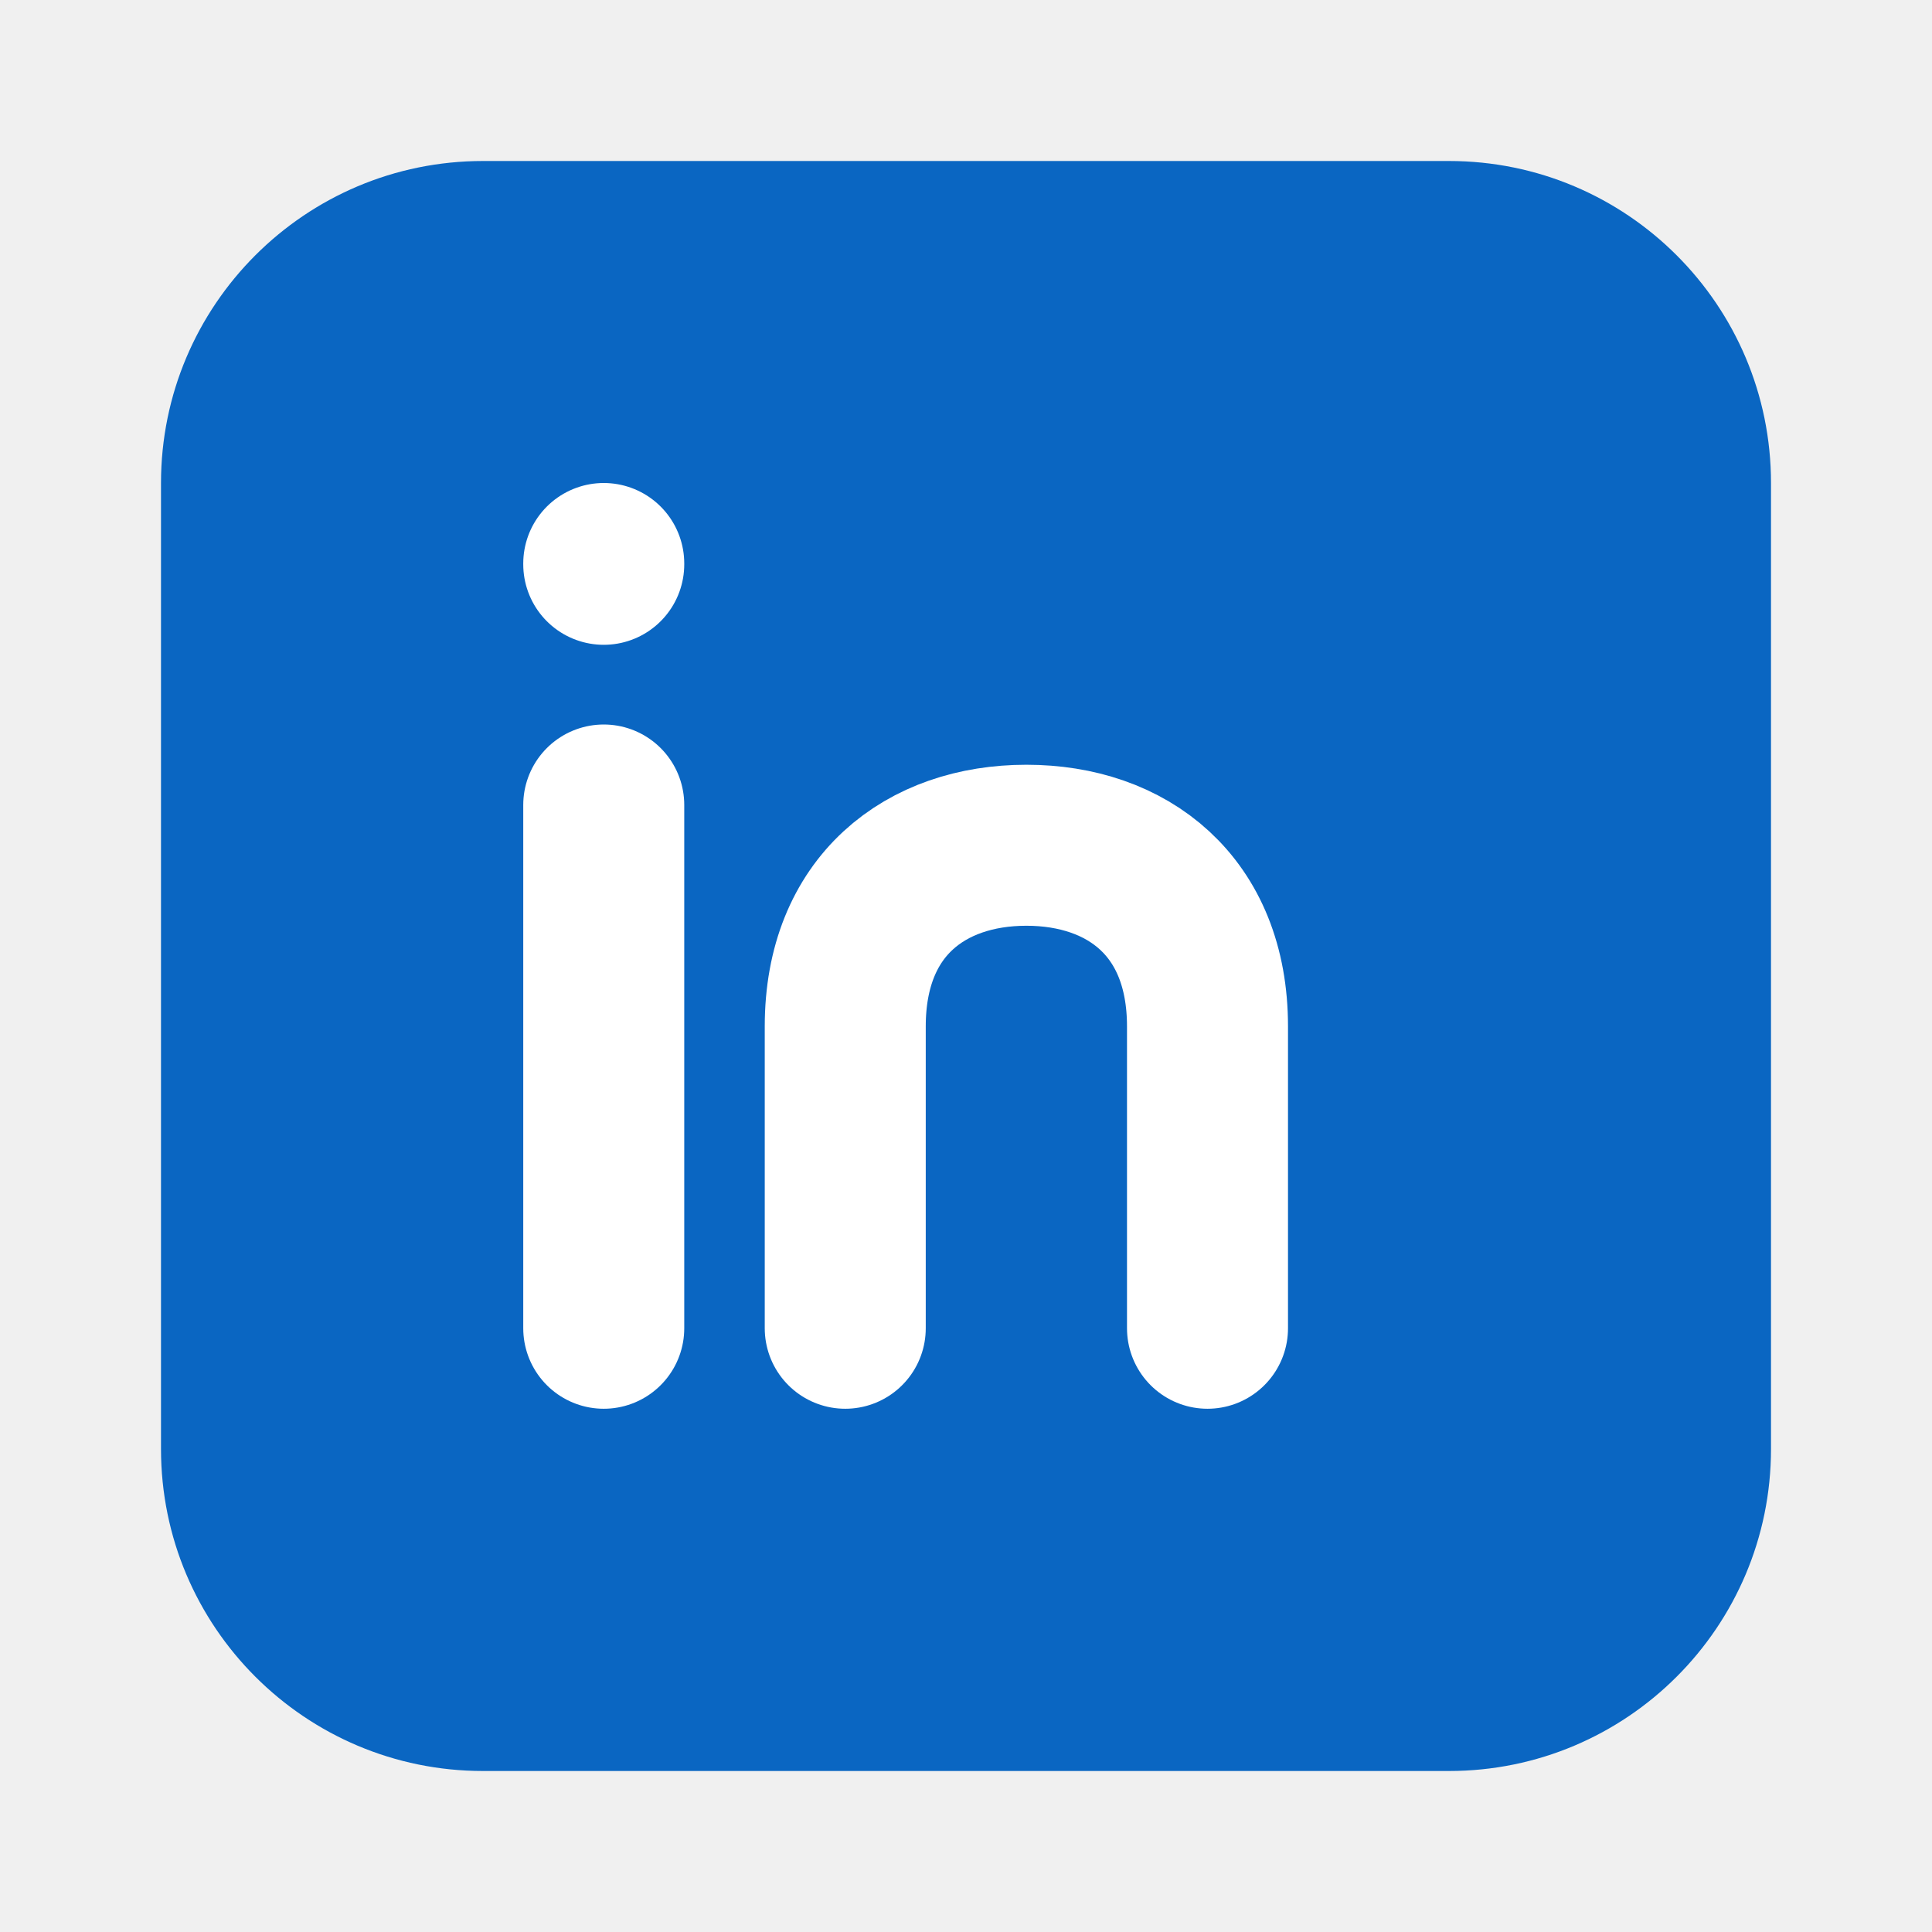
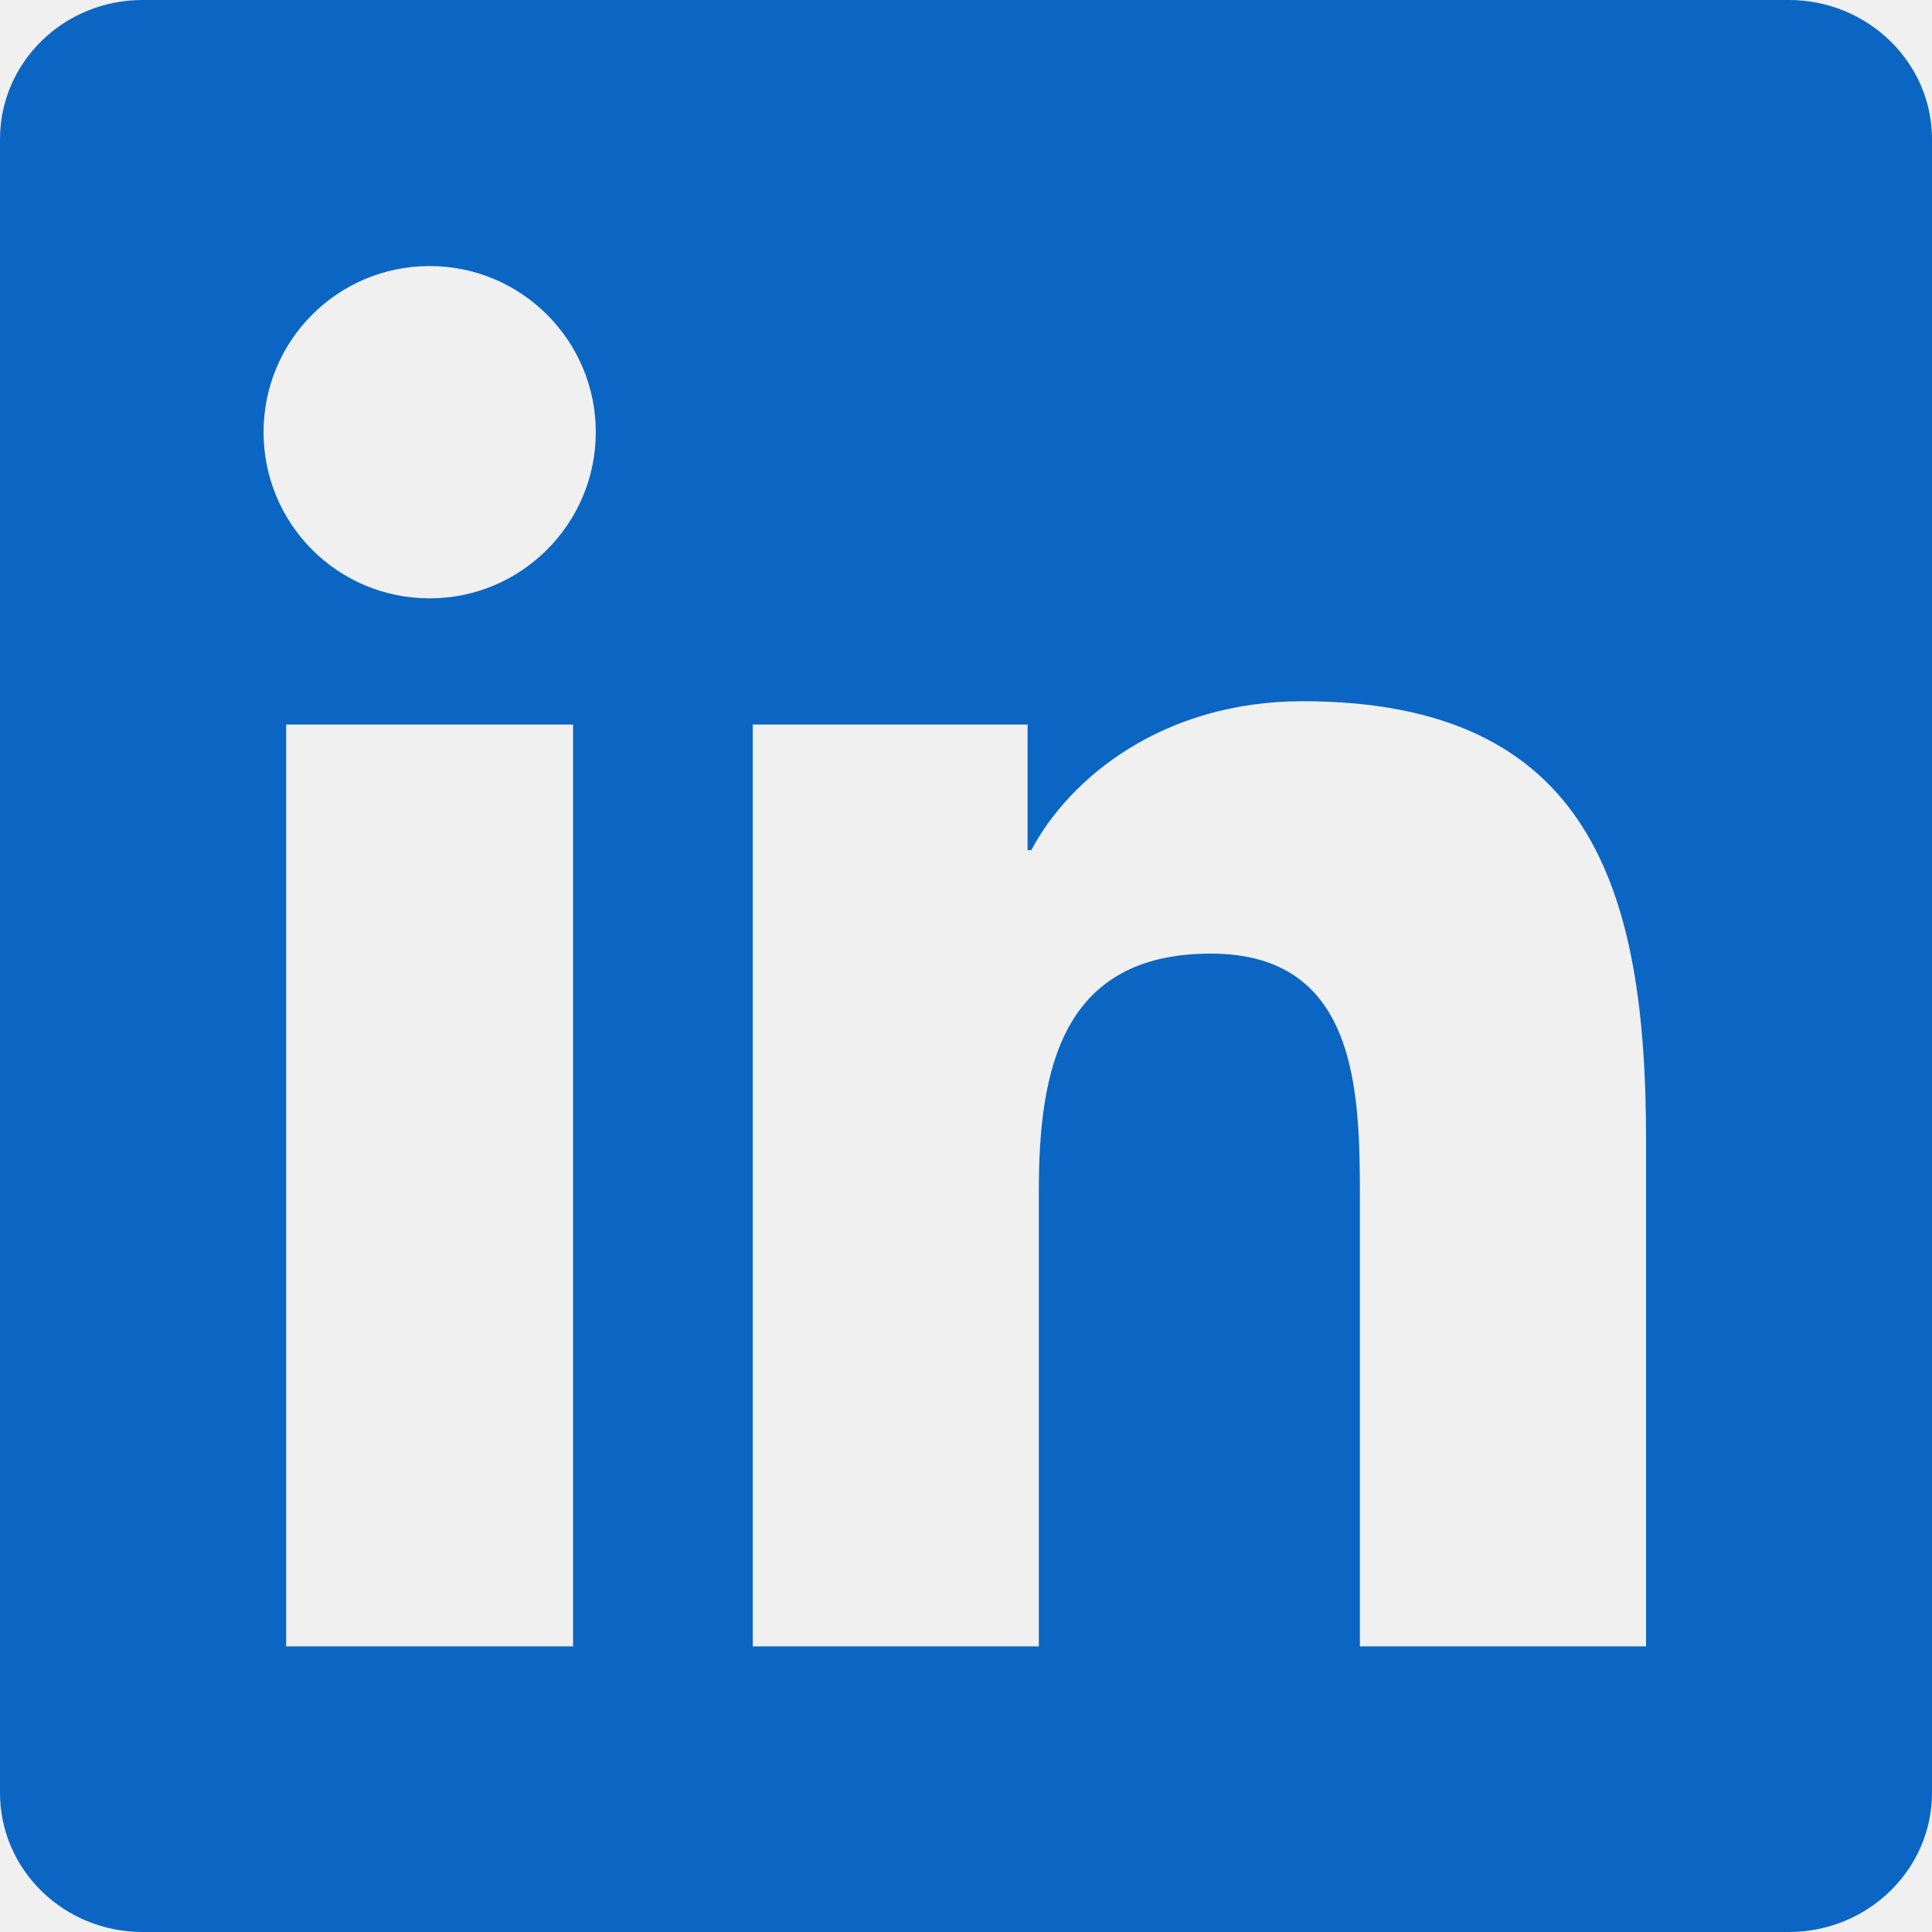
- <svg xmlns="http://www.w3.org/2000/svg" viewBox="0 0 24 24">
-   <rect x="2" y="2" width="20" height="20" rx="4" fill="#0A66C2" />
-   <path d="M7.5 10v6.5M7.5 7v.01" stroke="#fff" stroke-width="2" stroke-linecap="round" />
-   <path d="M10.5 16.5v-3.75c0-1.5 1-2.25 2.25-2.25s2.25.75 2.25 2.25v3.75" stroke="#fff" stroke-width="2" stroke-linecap="round" stroke-linejoin="round" fill="none" />
+ <svg xmlns="http://www.w3.org/2000/svg" role="img" viewBox="0 0 24 24">
+   <path fill="#0A66C2" d="M20.447 20.452h-3.554v-5.569c0-1.328-.027-3.037-1.852-3.037-1.853 0-2.136 1.445-2.136 2.939v5.667H9.351V9h3.414v1.561h.046c.477-.9 1.637-1.85 3.37-1.85 3.601 0 4.267 2.37 4.267 5.455v6.286zM5.337 7.433c-1.144 0-2.063-.926-2.063-2.065 0-1.138.92-2.063 2.063-2.063 1.14 0 2.064.925 2.064 2.063 0 1.139-.925 2.065-2.064 2.065zm1.782 13.019H3.555V9h3.564v11.452zM22.225 0H1.771C.792 0 0 .774 0 1.729v20.542C0 23.227.792 24 1.771 24h20.451C23.2 24 24 23.227 24 22.271V1.729C24 .774 23.2 0 22.222 0h.003z" />
</svg>
